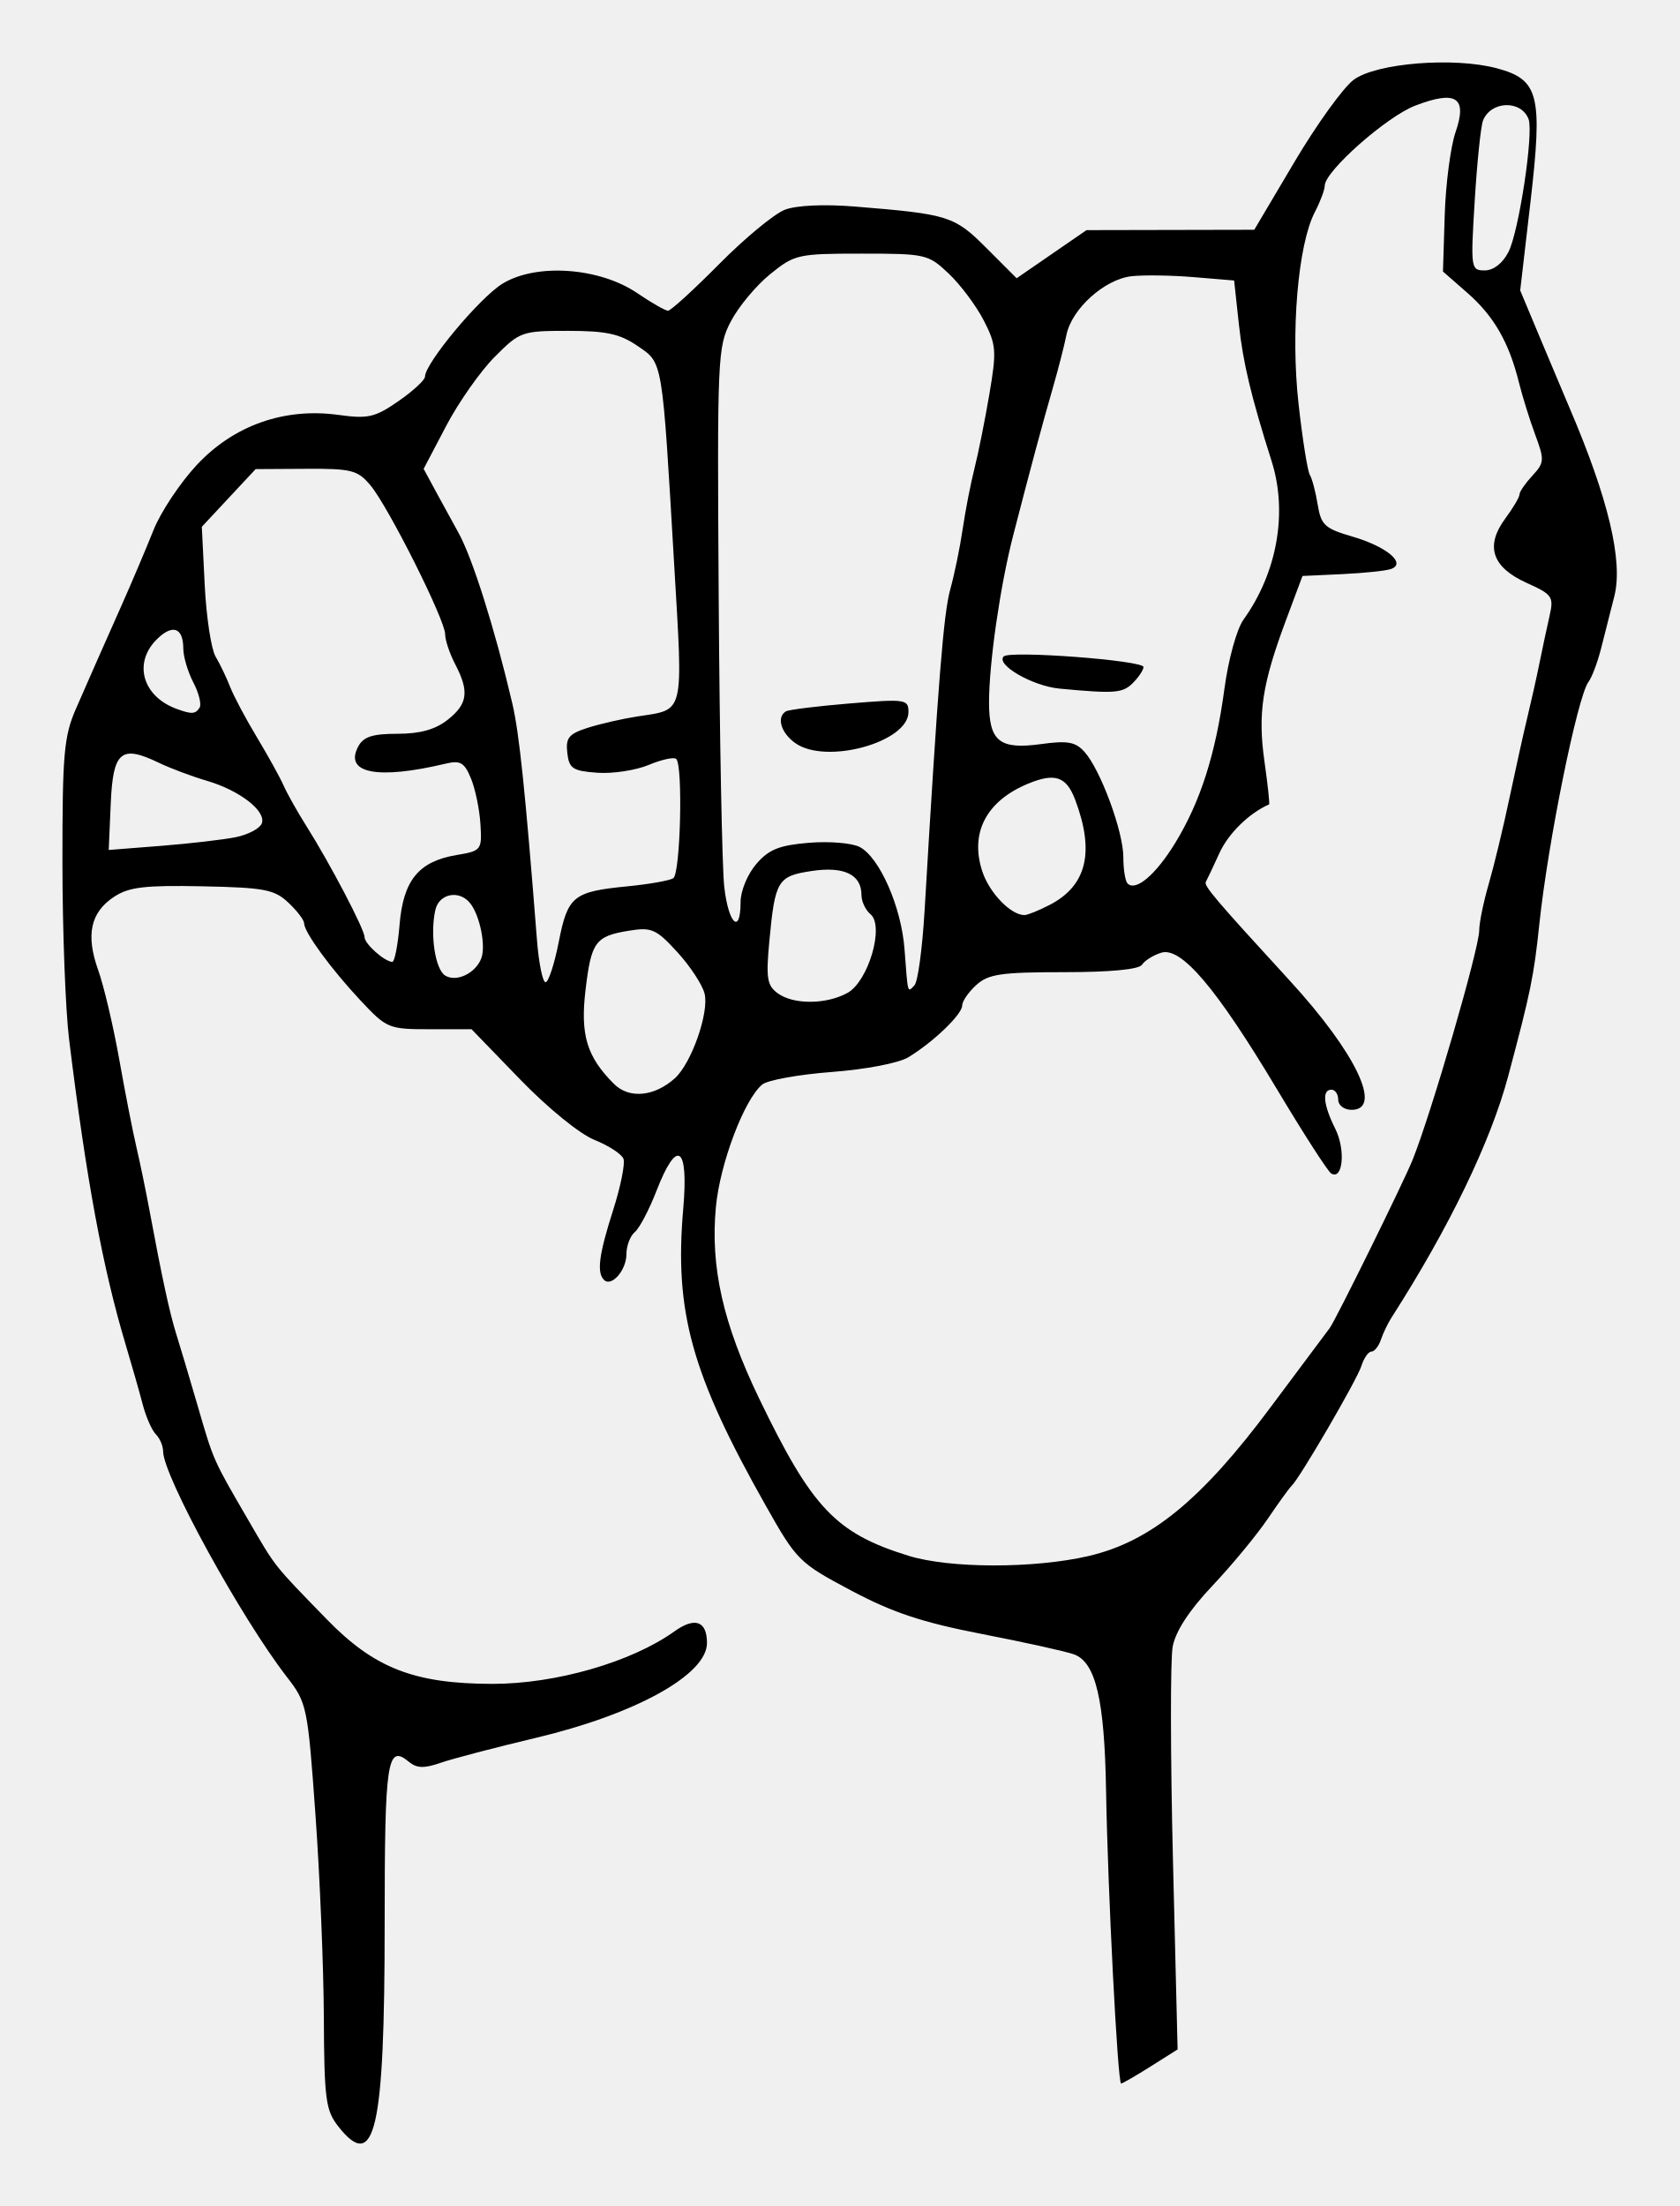
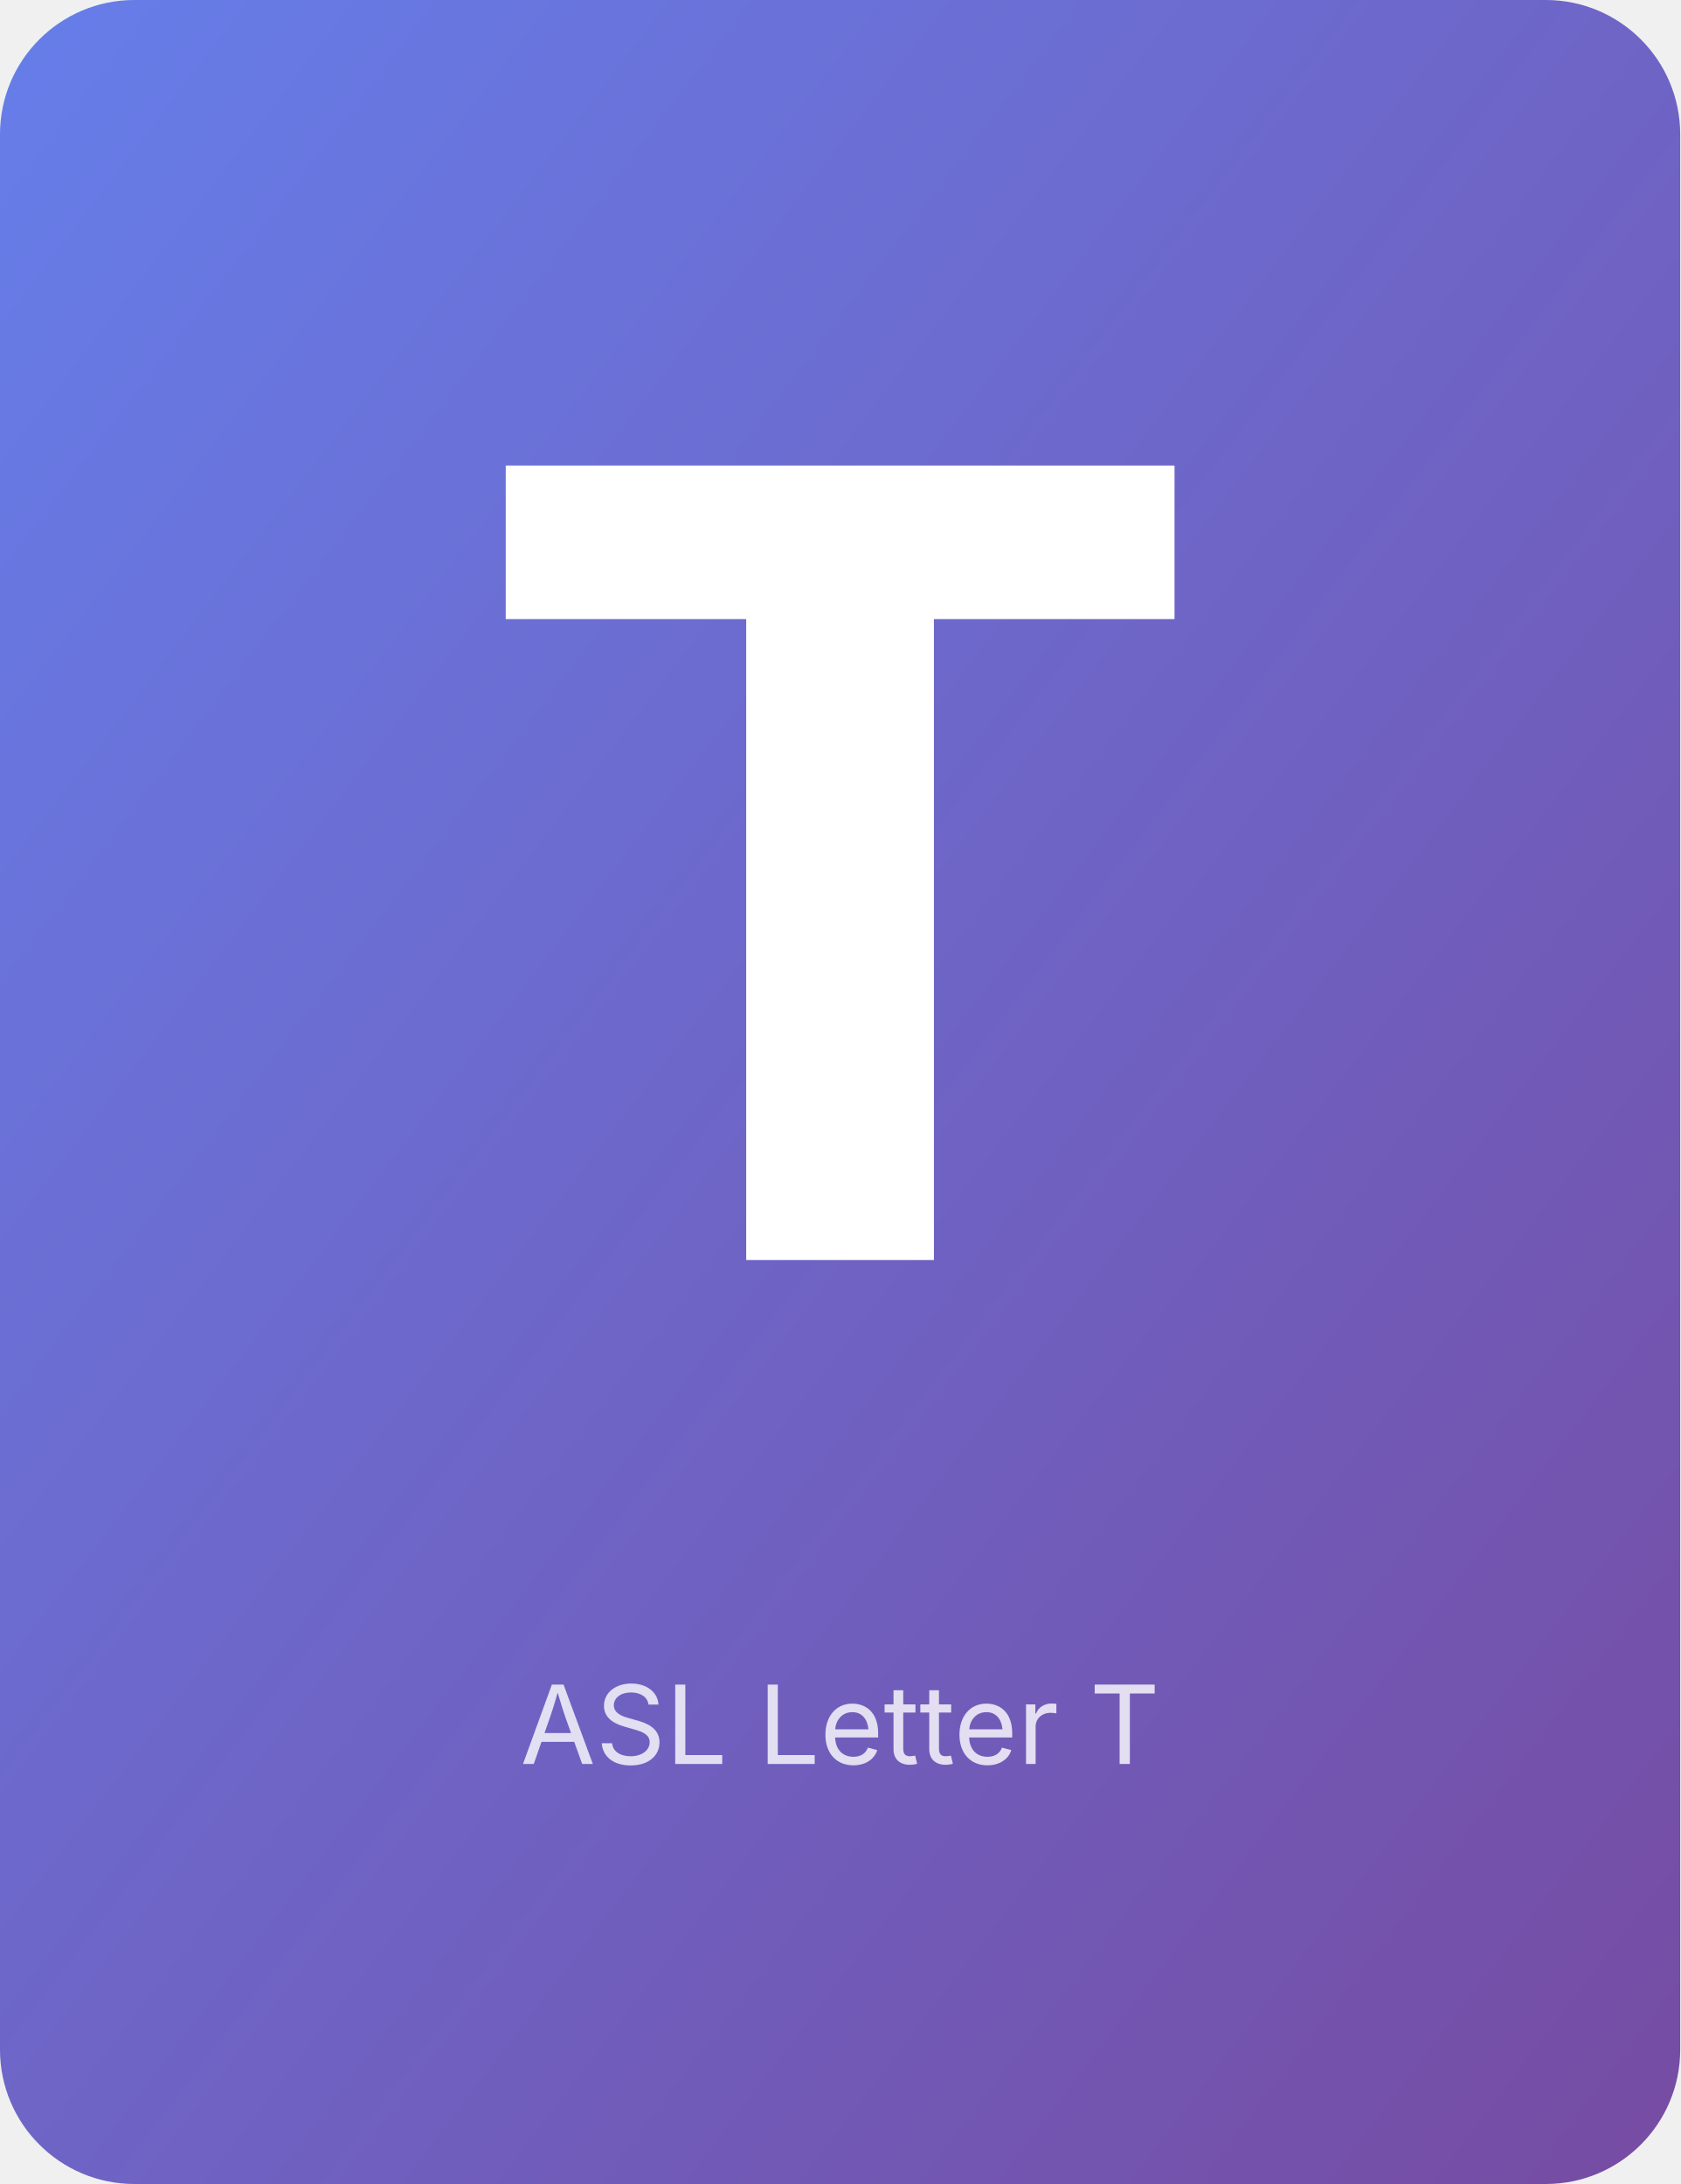
- <svg xmlns="http://www.w3.org/2000/svg" id="svg2" version="1.1" width="322.782" height="424" viewBox="0 0 322.782 424">
-   <defs id="defs6" />
-   <path style="fill:#000000" d="m 65.002,408.676 c -2.398,-3.049 -2.683,-5.22 -2.755,-20.974 -0.044,-9.665 -0.77,-27.18 -1.613,-38.923 -1.494,-20.805 -1.635,-21.48 -5.489,-26.459 -8.848,-11.43 -23.795,-38.683 -23.795,-43.384 0,-1.026 -0.626,-2.491 -1.391,-3.256 -0.765,-0.765 -1.903,-3.35 -2.528,-5.744 -0.626,-2.394 -2.095,-7.547 -3.265,-11.451 -4.414,-14.728 -7.571,-31.755 -10.887,-58.726 -0.698,-5.679 -1.274,-20.957 -1.279,-33.951 -0.009,-21.021 0.283,-24.294 2.642,-29.686 3.438,-7.857 4.198,-9.579 8.656,-19.612 2.05,-4.614 4.846,-11.201 6.213,-14.636 1.367,-3.436 5.099,-9.054 8.294,-12.485 7.102,-7.628 16.837,-11.075 27.239,-9.644 5.715,0.786 7.031,0.485 11.547,-2.645 2.803,-1.943 5.097,-4.059 5.097,-4.703 0,-2.566 10.472,-15.138 14.877,-17.86 6.458,-3.991 18.635,-3.148 25.909,1.795 2.743,1.864 5.414,3.389 5.934,3.389 0.521,0 4.959,-4.052 9.863,-9.005 4.904,-4.953 10.576,-9.636 12.605,-10.408 2.229,-0.847 7.531,-1.09 13.392,-0.613 18.133,1.476 19.16,1.801 25.36,8 l 5.785,5.785 6.714,-4.624 6.714,-4.624 16.122,-0.034 16.122,-0.034 7.744,-13.068 c 4.259,-7.187 9.371,-14.277 11.359,-15.756 4.344,-3.23 19.314,-4.426 27.568,-2.204 8.063,2.171 8.802,5.145 6.41,25.77 l -1.963,16.916 3.92,9.37 c 2.156,5.153 4.666,11.112 5.577,13.242 7.449,17.402 10.306,29.41 8.601,36.139 -0.72,2.84 -1.865,7.357 -2.545,10.039 -0.68,2.682 -1.774,5.586 -2.43,6.453 -2.103,2.777 -7.79,30.812 -9.446,46.561 -1.057,10.05 -1.675,13.066 -5.992,29.23 -3.369,12.616 -11.357,29.134 -22.469,46.465 -0.683,1.065 -1.583,2.952 -2,4.195 -0.417,1.242 -1.232,2.259 -1.812,2.259 -0.579,0 -1.451,1.254 -1.937,2.786 -0.853,2.688 -11.936,21.713 -13.414,23.028 -0.399,0.355 -2.466,3.212 -4.594,6.35 -2.128,3.137 -6.915,8.929 -10.64,12.87 -4.433,4.69 -7.063,8.721 -7.616,11.671 -0.465,2.478 -0.442,20.913 0.05,40.966 l 0.895,36.46 -5.192,3.277 c -2.856,1.803 -5.406,3.277 -5.668,3.277 -0.659,0 -2.573,-37.286 -2.892,-56.327 -0.292,-17.457 -1.983,-24.632 -6.167,-26.162 -1.528,-0.559 -9.469,-2.314 -17.647,-3.902 -11.515,-2.235 -17.192,-4.12 -25.168,-8.355 -10.028,-5.326 -10.461,-5.756 -16.439,-16.347 -14.25,-25.245 -17.578,-37.215 -15.851,-57.019 1.06,-12.163 -1.19,-13.666 -5.152,-3.442 -1.399,3.609 -3.269,7.165 -4.156,7.902 -0.887,0.737 -1.613,2.651 -1.613,4.252 0,3.078 -2.878,6.372 -4.313,4.936 -1.423,-1.423 -0.97,-4.869 1.766,-13.431 1.438,-4.502 2.329,-8.93 1.979,-9.841 -0.35,-0.911 -2.862,-2.547 -5.583,-3.636 -2.824,-1.13 -8.953,-6.118 -14.281,-11.623 l -9.334,-9.644 -8.081,0 c -7.84,0 -8.234,-0.164 -13.222,-5.485 -5.706,-6.089 -10.885,-13.171 -10.885,-14.888 0,-0.615 -1.366,-2.401 -3.035,-3.969 -2.682,-2.52 -4.603,-2.884 -16.51,-3.129 -11.018,-0.227 -14.108,0.137 -16.95,1.997 -4.564,2.987 -5.511,7.333 -3.08,14.129 1.09,3.046 2.91,10.765 4.045,17.154 1.135,6.389 2.612,13.939 3.282,16.779 0.67,2.84 1.811,8.357 2.536,12.262 2.382,12.831 3.896,19.812 5.161,23.81 0.686,2.167 2.514,8.296 4.063,13.62 3.137,10.782 2.922,10.296 9.689,21.942 5.443,9.367 4.754,8.495 15.176,19.21 9.111,9.367 16.79,12.363 31.76,12.393 12.192,0.025 26.791,-4.179 35.048,-10.092 3.944,-2.824 6.253,-1.995 6.253,2.244 0,6.083 -13.709,13.673 -32.931,18.234 -7.798,1.85 -16.028,4.008 -18.289,4.794 -3.146,1.095 -4.57,1.048 -6.074,-0.2 -4.186,-3.474 -4.659,-0.328 -4.659,31.009 0,39.941 -1.857,48.048 -8.941,39.042 z M 209.211,299.078 c 11.937,-2.761 21.748,-10.785 35.069,-28.679 5.671,-7.618 10.759,-14.431 11.308,-15.141 1.064,-1.375 14.153,-27.929 15.906,-32.267 3.595,-8.897 12.832,-40.693 12.832,-44.171 0,-1.453 0.823,-5.468 1.83,-8.921 1.006,-3.453 2.808,-10.925 4.004,-16.604 1.196,-5.679 2.742,-12.649 3.435,-15.488 0.693,-2.84 1.731,-7.486 2.305,-10.325 0.575,-2.84 1.45,-6.939 1.946,-9.111 0.841,-3.684 0.546,-4.108 -4.401,-6.339 -6.659,-3.003 -8.02,-7.079 -4.122,-12.351 1.511,-2.044 2.747,-4.138 2.747,-4.653 0,-0.515 1.115,-2.136 2.477,-3.602 2.304,-2.479 2.343,-3.024 0.557,-7.827 -1.056,-2.84 -2.478,-7.402 -3.159,-10.138 -1.921,-7.71 -4.814,-12.726 -9.912,-17.183 l -4.677,-4.089 0.34,-10.872 c 0.187,-5.979 1.124,-13.142 2.081,-15.917 2.306,-6.684 0.144,-8.114 -7.728,-5.107 -5.527,2.111 -17.401,12.609 -17.416,15.398 -0.004,0.794 -0.863,3.082 -1.907,5.085 -3.236,6.205 -4.668,23.049 -3.13,36.837 0.759,6.806 1.736,12.951 2.17,13.654 0.435,0.704 1.114,3.271 1.51,5.705 0.643,3.956 1.354,4.611 6.685,6.165 6.59,1.921 10.43,5.149 7.41,6.227 -0.967,0.345 -5.192,0.788 -9.387,0.983 l -7.628,0.356 -3.135,8.389 c -4.611,12.338 -5.482,18.002 -4.182,27.199 0.637,4.509 1.04,8.251 0.895,8.315 -3.869,1.708 -7.822,5.584 -9.546,9.363 -1.209,2.648 -2.383,5.135 -2.61,5.526 -0.43,0.741 1.791,3.355 16.166,19.028 12.67,13.815 17.921,24.79 11.861,24.79 -1.434,0 -2.581,-0.86 -2.581,-1.936 0,-1.065 -0.581,-1.936 -1.291,-1.936 -1.868,0 -1.587,2.882 0.735,7.537 2.009,4.028 1.452,9.949 -0.805,8.554 -0.646,-0.399 -5.331,-7.677 -10.412,-16.174 -11.632,-19.453 -18.407,-27.442 -22.254,-26.242 -1.517,0.473 -3.173,1.508 -3.681,2.299 -0.586,0.915 -6.064,1.439 -15.027,1.439 -12.058,0 -14.499,0.357 -16.825,2.459 -1.496,1.352 -2.72,3.131 -2.72,3.953 0,1.695 -5.501,6.985 -10.325,9.93 -1.845,1.127 -8.155,2.343 -14.74,2.841 -6.332,0.479 -12.351,1.566 -13.374,2.416 -3.462,2.873 -8.123,15.199 -8.902,23.54 -1.08,11.561 1.373,22.414 8.322,36.82 10.169,21.082 14.725,25.879 28.695,30.211 7.908,2.452 24.122,2.479 34.594,0.057 z m -79.491,-91.834 c 3.187,-2.872 6.617,-12.654 5.708,-16.278 -0.427,-1.703 -2.79,-5.294 -5.25,-7.98 -4.051,-4.422 -4.926,-4.81 -9.268,-4.105 -6.485,1.052 -7.272,2.128 -8.37,11.447 -1.014,8.603 0.257,12.789 5.469,18 2.915,2.915 7.773,2.465 11.712,-1.084 z m 33.18,-16.407 c 4.022,-2.228 7.133,-12.869 4.421,-15.12 -0.956,-0.793 -1.738,-2.462 -1.738,-3.708 0,-3.923 -3.345,-5.535 -9.554,-4.604 -6.566,0.985 -7.06,1.803 -8.152,13.491 -0.664,7.106 -0.436,8.52 1.615,10.019 3.019,2.208 9.35,2.171 13.409,-0.078 z m 14.806,-15.601 c 2.612,-44.223 3.66,-57.359 4.946,-61.953 0.794,-2.84 1.871,-8.067 2.391,-11.616 0.521,-3.549 1.538,-8.777 2.261,-11.616 0.723,-2.84 2.01,-9.257 2.861,-14.262 1.423,-8.365 1.336,-9.51 -1.074,-14.198 -1.442,-2.804 -4.457,-6.841 -6.7,-8.971 -3.964,-3.764 -4.434,-3.872 -16.779,-3.872 -12.238,0 -12.878,0.144 -17.568,3.941 -2.677,2.167 -6.07,6.233 -7.54,9.035 -2.582,4.922 -2.662,6.726 -2.359,53.495 0.172,26.62 0.65,51.45 1.061,55.177 0.792,7.178 3.143,9.405 3.143,2.976 0,-2.119 1.331,-5.347 3.008,-7.297 2.421,-2.814 4.401,-3.613 10.14,-4.089 3.925,-0.325 8.32,0.044 9.773,0.822 3.829,2.049 7.978,11.524 8.59,19.617 0.668,8.825 0.547,8.39 1.918,6.944 0.64,-0.674 1.506,-7.034 1.925,-14.133 z m -24.797,-32.378 c -2.791,-1.955 -3.709,-5.003 -1.847,-6.132 0.532,-0.323 6.05,-1.007 12.262,-1.52 10.75,-0.888 11.294,-0.808 11.294,1.653 0,5.79 -15.78,10.151 -21.708,5.998 z m -60.403,41.346 c 0.915,-2.384 -0.252,-8.211 -2.119,-10.581 -2.088,-2.651 -6.005,-1.897 -6.712,1.291 -1.041,4.695 -0.031,11.4 1.897,12.591 2.152,1.33 5.829,-0.42 6.935,-3.3 z m 14.891,-3.148 c 1.743,-8.857 2.76,-9.677 13.302,-10.71 4.064,-0.398 7.984,-1.093 8.712,-1.543 1.377,-0.851 1.896,-21.605 0.573,-22.928 -0.413,-0.413 -2.791,0.102 -5.285,1.144 -2.494,1.042 -6.948,1.719 -9.898,1.504 -4.725,-0.344 -5.411,-0.799 -5.76,-3.816 -0.333,-2.881 0.282,-3.644 3.872,-4.802 2.348,-0.758 6.657,-1.746 9.576,-2.197 9.18,-1.418 8.816,0.076 7.1,-29.141 -2.346,-39.952 -2.138,-38.713 -7.056,-42.083 -3.393,-2.325 -6.01,-2.892 -13.346,-2.892 -8.888,0 -9.256,0.131 -14.118,5.02 -2.746,2.761 -6.938,8.73 -9.316,13.264 l -4.324,8.243 2.778,5.128 c 1.528,2.821 3.269,6 3.87,7.064 2.686,4.76 7.043,18.546 10.402,32.913 1.33,5.69 2.468,16.613 4.738,45.497 0.349,4.437 1.09,8.067 1.647,8.067 0.557,0 1.697,-3.479 2.534,-7.732 z m -30.596,-3.315 c 0.708,-8.541 3.665,-12.168 10.918,-13.393 4.824,-0.815 4.933,-0.954 4.629,-5.944 -0.171,-2.81 -0.989,-6.757 -1.816,-8.77 -1.264,-3.075 -2.041,-3.533 -4.851,-2.863 -13.13,3.13 -19.587,1.867 -16.826,-3.291 1.007,-1.882 2.745,-2.446 7.543,-2.446 4.352,0 7.26,-0.807 9.635,-2.675 3.877,-3.049 4.202,-5.439 1.457,-10.702 -1.06,-2.033 -1.928,-4.625 -1.928,-5.759 0,-2.752 -10.934,-24.542 -14.36,-28.619 -2.458,-2.925 -3.616,-3.222 -12.389,-3.172 l -9.677,0.055 -5.172,5.544 -5.172,5.544 0.556,11.18 c 0.306,6.149 1.245,12.342 2.088,13.761 0.843,1.42 2.097,4.033 2.787,5.808 0.69,1.775 3.004,6.131 5.141,9.68 2.138,3.549 4.452,7.732 5.143,9.295 0.691,1.563 2.656,5.058 4.367,7.768 4.575,7.248 11.199,19.89 11.199,21.375 0,1.288 3.798,4.682 5.326,4.76 0.445,0.023 1.076,-3.188 1.403,-7.134 z m 124.963,-3.817 c 7.123,-3.683 8.691,-10.157 4.897,-20.214 -1.694,-4.491 -3.909,-5.232 -9.129,-3.051 -7.984,3.336 -11.151,9.461 -8.712,16.849 1.357,4.113 5.473,8.373 8.09,8.373 0.587,0 2.771,-0.881 4.854,-1.958 z m 24.123,-11.896 c 4.857,-7.945 7.775,-17.083 9.463,-29.636 0.762,-5.668 2.367,-11.484 3.669,-13.3 6.478,-9.031 8.528,-20.591 5.401,-30.461 -3.967,-12.52 -5.486,-18.876 -6.294,-26.329 l -0.91,-8.389 -7.744,-0.645 c -4.259,-0.355 -9.639,-0.436 -11.956,-0.18 -5.197,0.575 -11.519,6.264 -12.53,11.276 -0.416,2.06 -1.595,6.65 -2.62,10.199 -1.992,6.894 -4.412,15.895 -7.632,28.395 -2.484,9.64 -4.628,24.48 -4.628,32.034 0,7.507 2.014,9.121 10.012,8.021 5.08,-0.699 6.602,-0.427 8.326,1.487 3.082,3.421 7.476,15.321 7.476,20.244 0,2.34 0.367,4.621 0.815,5.07 1.578,1.578 5.432,-1.7 9.152,-7.786 z m -22.229,-29.674 c -5.176,-0.485 -12.318,-4.602 -10.733,-6.186 1.178,-1.178 26.867,0.765 26.867,2.033 0,0.568 -0.913,1.945 -2.028,3.06 -1.978,1.978 -3.45,2.092 -14.105,1.093 z M 45.337,160.904 c 2.368,-0.483 4.609,-1.668 4.979,-2.633 0.906,-2.361 -4.244,-6.359 -10.576,-8.21 -2.84,-0.83 -6.984,-2.385 -9.209,-3.456 -7.284,-3.504 -8.81,-2.206 -9.247,7.867 l -0.386,8.895 10.066,-0.792 c 5.536,-0.436 12.004,-1.188 14.372,-1.67 z m -6.97,-24.9 c 0.393,-0.636 -0.15,-2.814 -1.207,-4.84 -1.057,-2.026 -1.925,-4.956 -1.929,-6.512 -0.011,-4.066 -2.09,-4.77 -5.124,-1.737 -4.537,4.537 -2.702,10.929 3.825,13.329 2.905,1.068 3.65,1.028 4.434,-0.241 z M 289.948,48.426 c 2.011,-3.927 4.875,-22.895 3.857,-25.546 -1.428,-3.721 -7.289,-3.508 -8.758,0.318 -0.422,1.1 -1.136,8.025 -1.587,15.388 -0.798,13.05 -0.75,13.389 1.925,13.389 1.693,0 3.441,-1.36 4.562,-3.549 z" id="path4064" />
+ <svg xmlns="http://www.w3.org/2000/svg" viewBox="0 0 200 260" width="200" height="260">
+   <defs>
+     <linearGradient id="bg-T" x1="0%" y1="0%" x2="100%" y2="100%">
+       <stop offset="0%" style="stop-color:#667eea;stop-opacity:1" />
+       <stop offset="100%" style="stop-color:#764ba2;stop-opacity:1" />
+     </linearGradient>
+   </defs>
+   <rect width="200" height="260" fill="url(#bg-T)" rx="16" />
+   <text x="100" y="150" text-anchor="middle" font-family="system-ui, -apple-system, sans-serif" font-size="130" font-weight="800" fill="white" style="text-shadow: 0 4px 20px rgba(0,0,0,0.3)">T</text>
+   <text x="100" y="210" text-anchor="middle" font-family="system-ui, -apple-system, sans-serif" font-size="13" fill="rgba(255,255,255,0.8)">ASL Letter T</text>
</svg>
